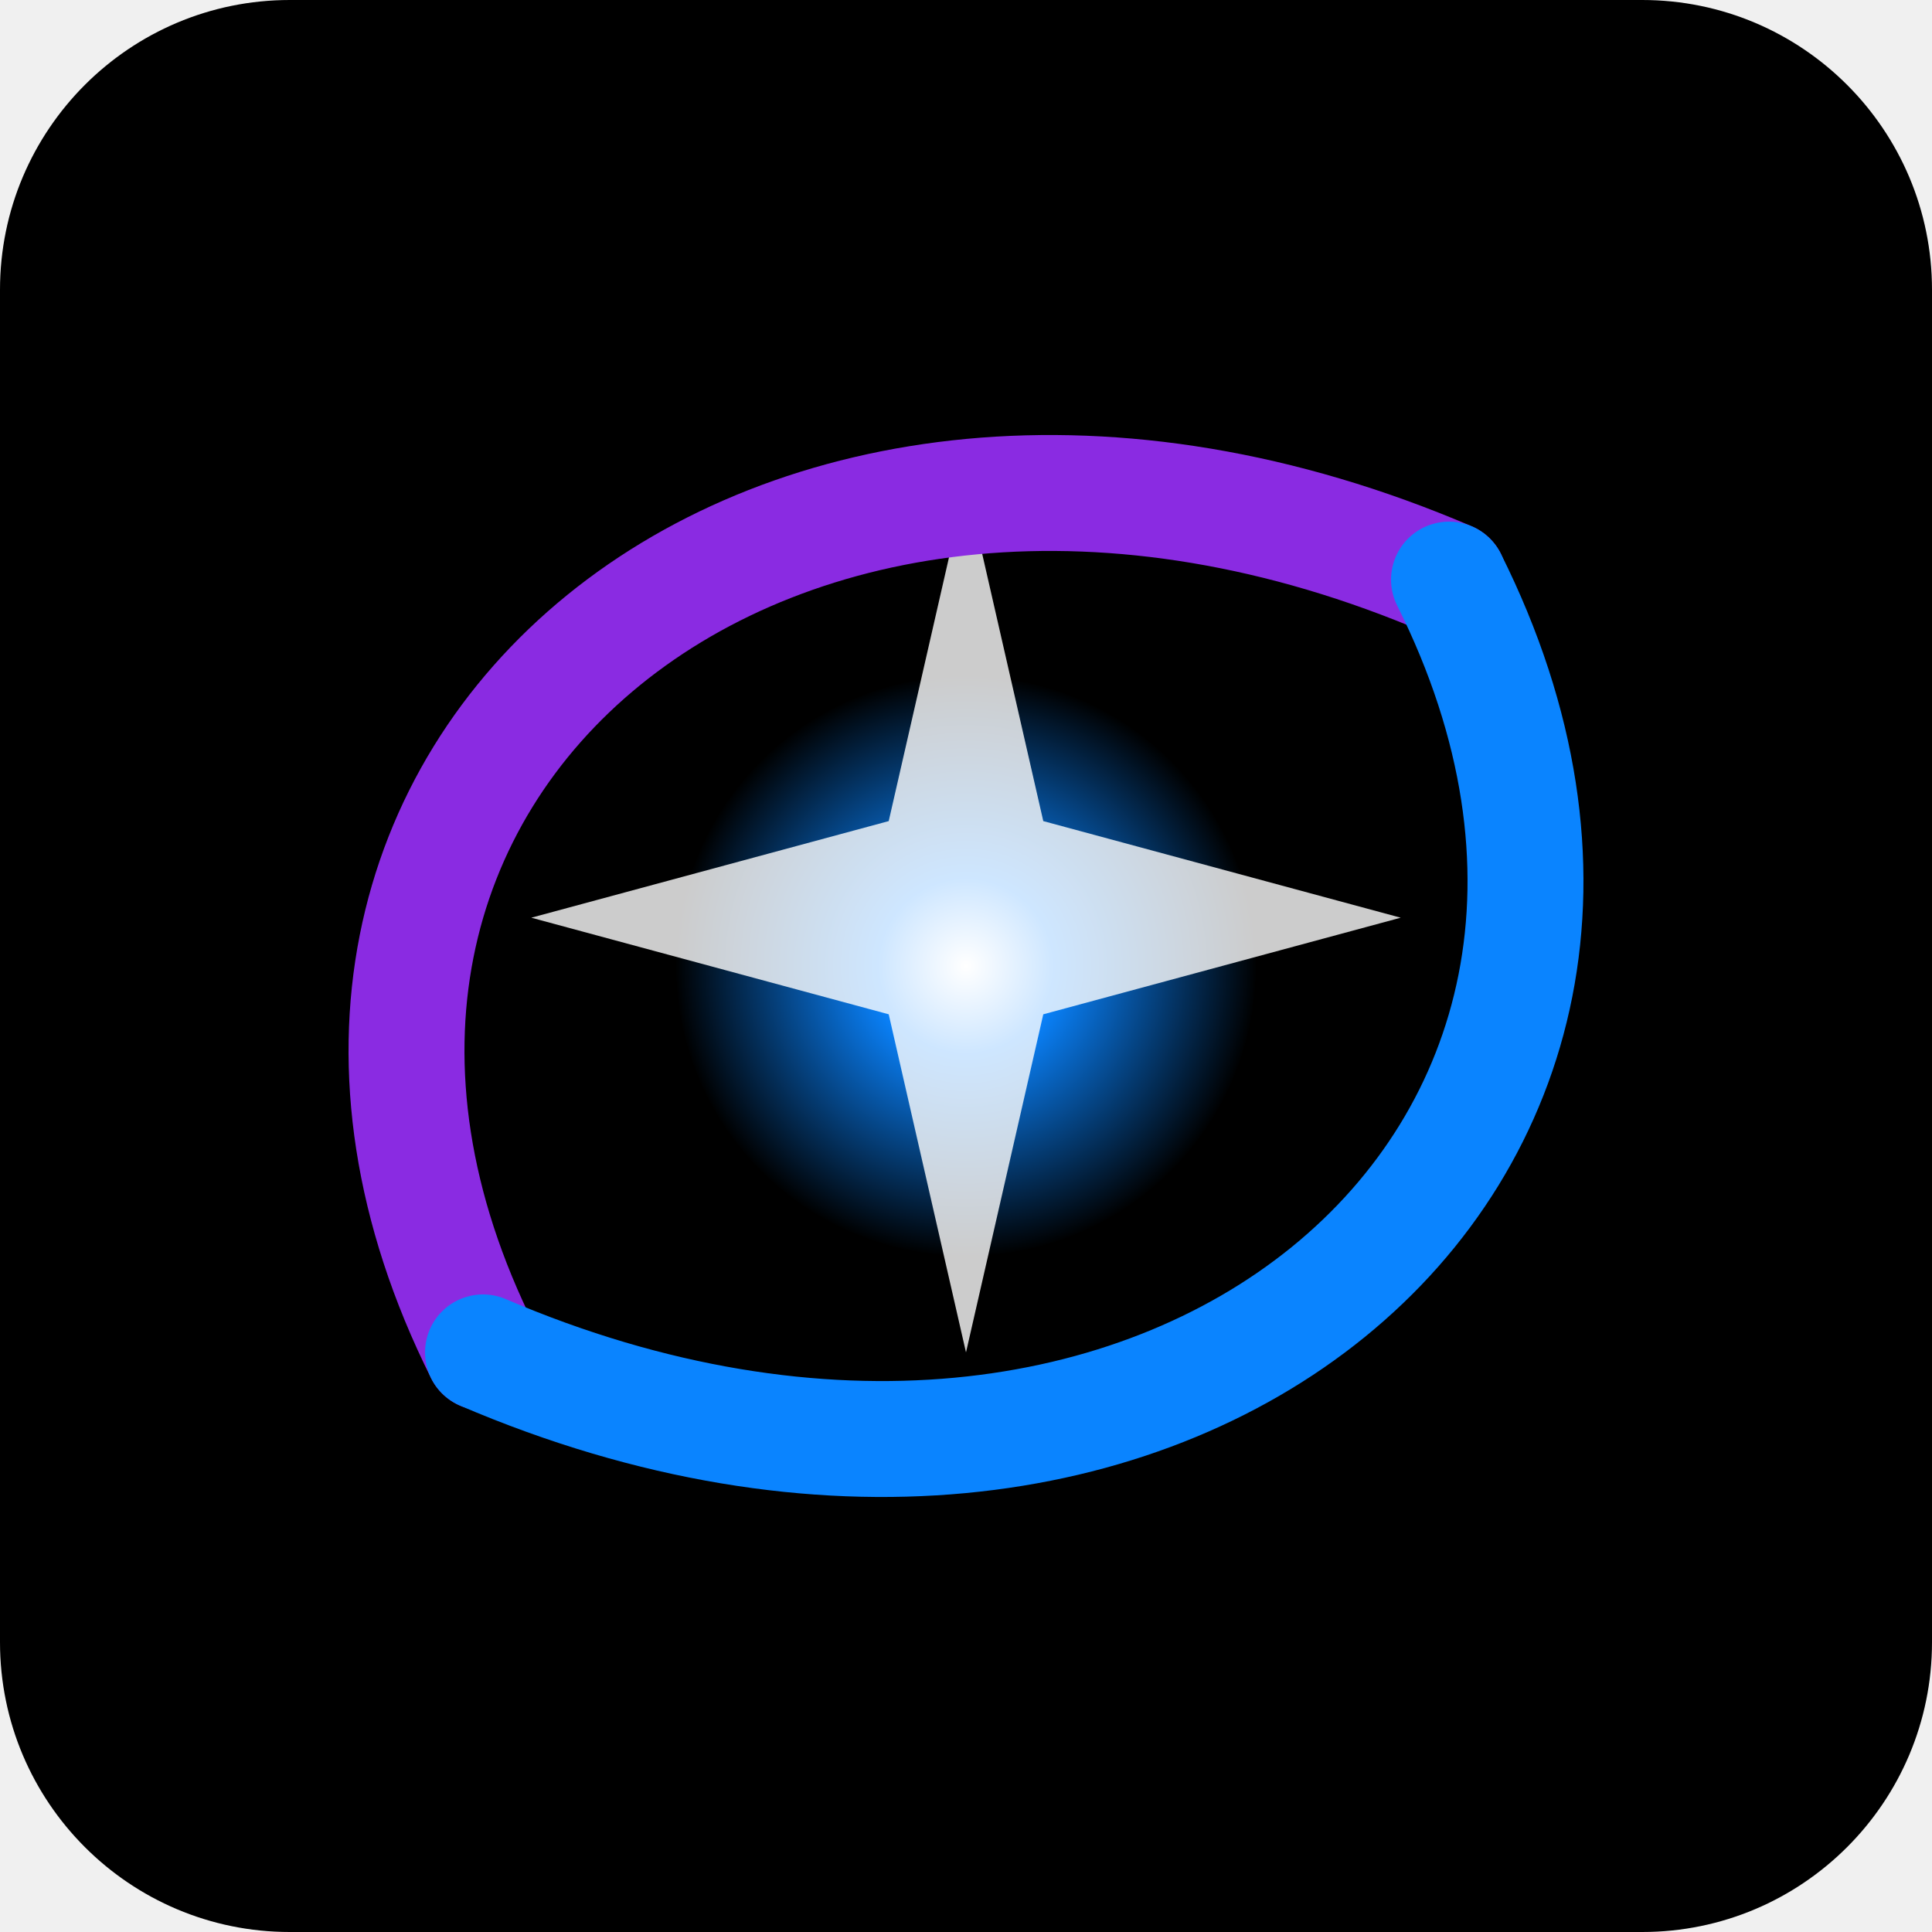
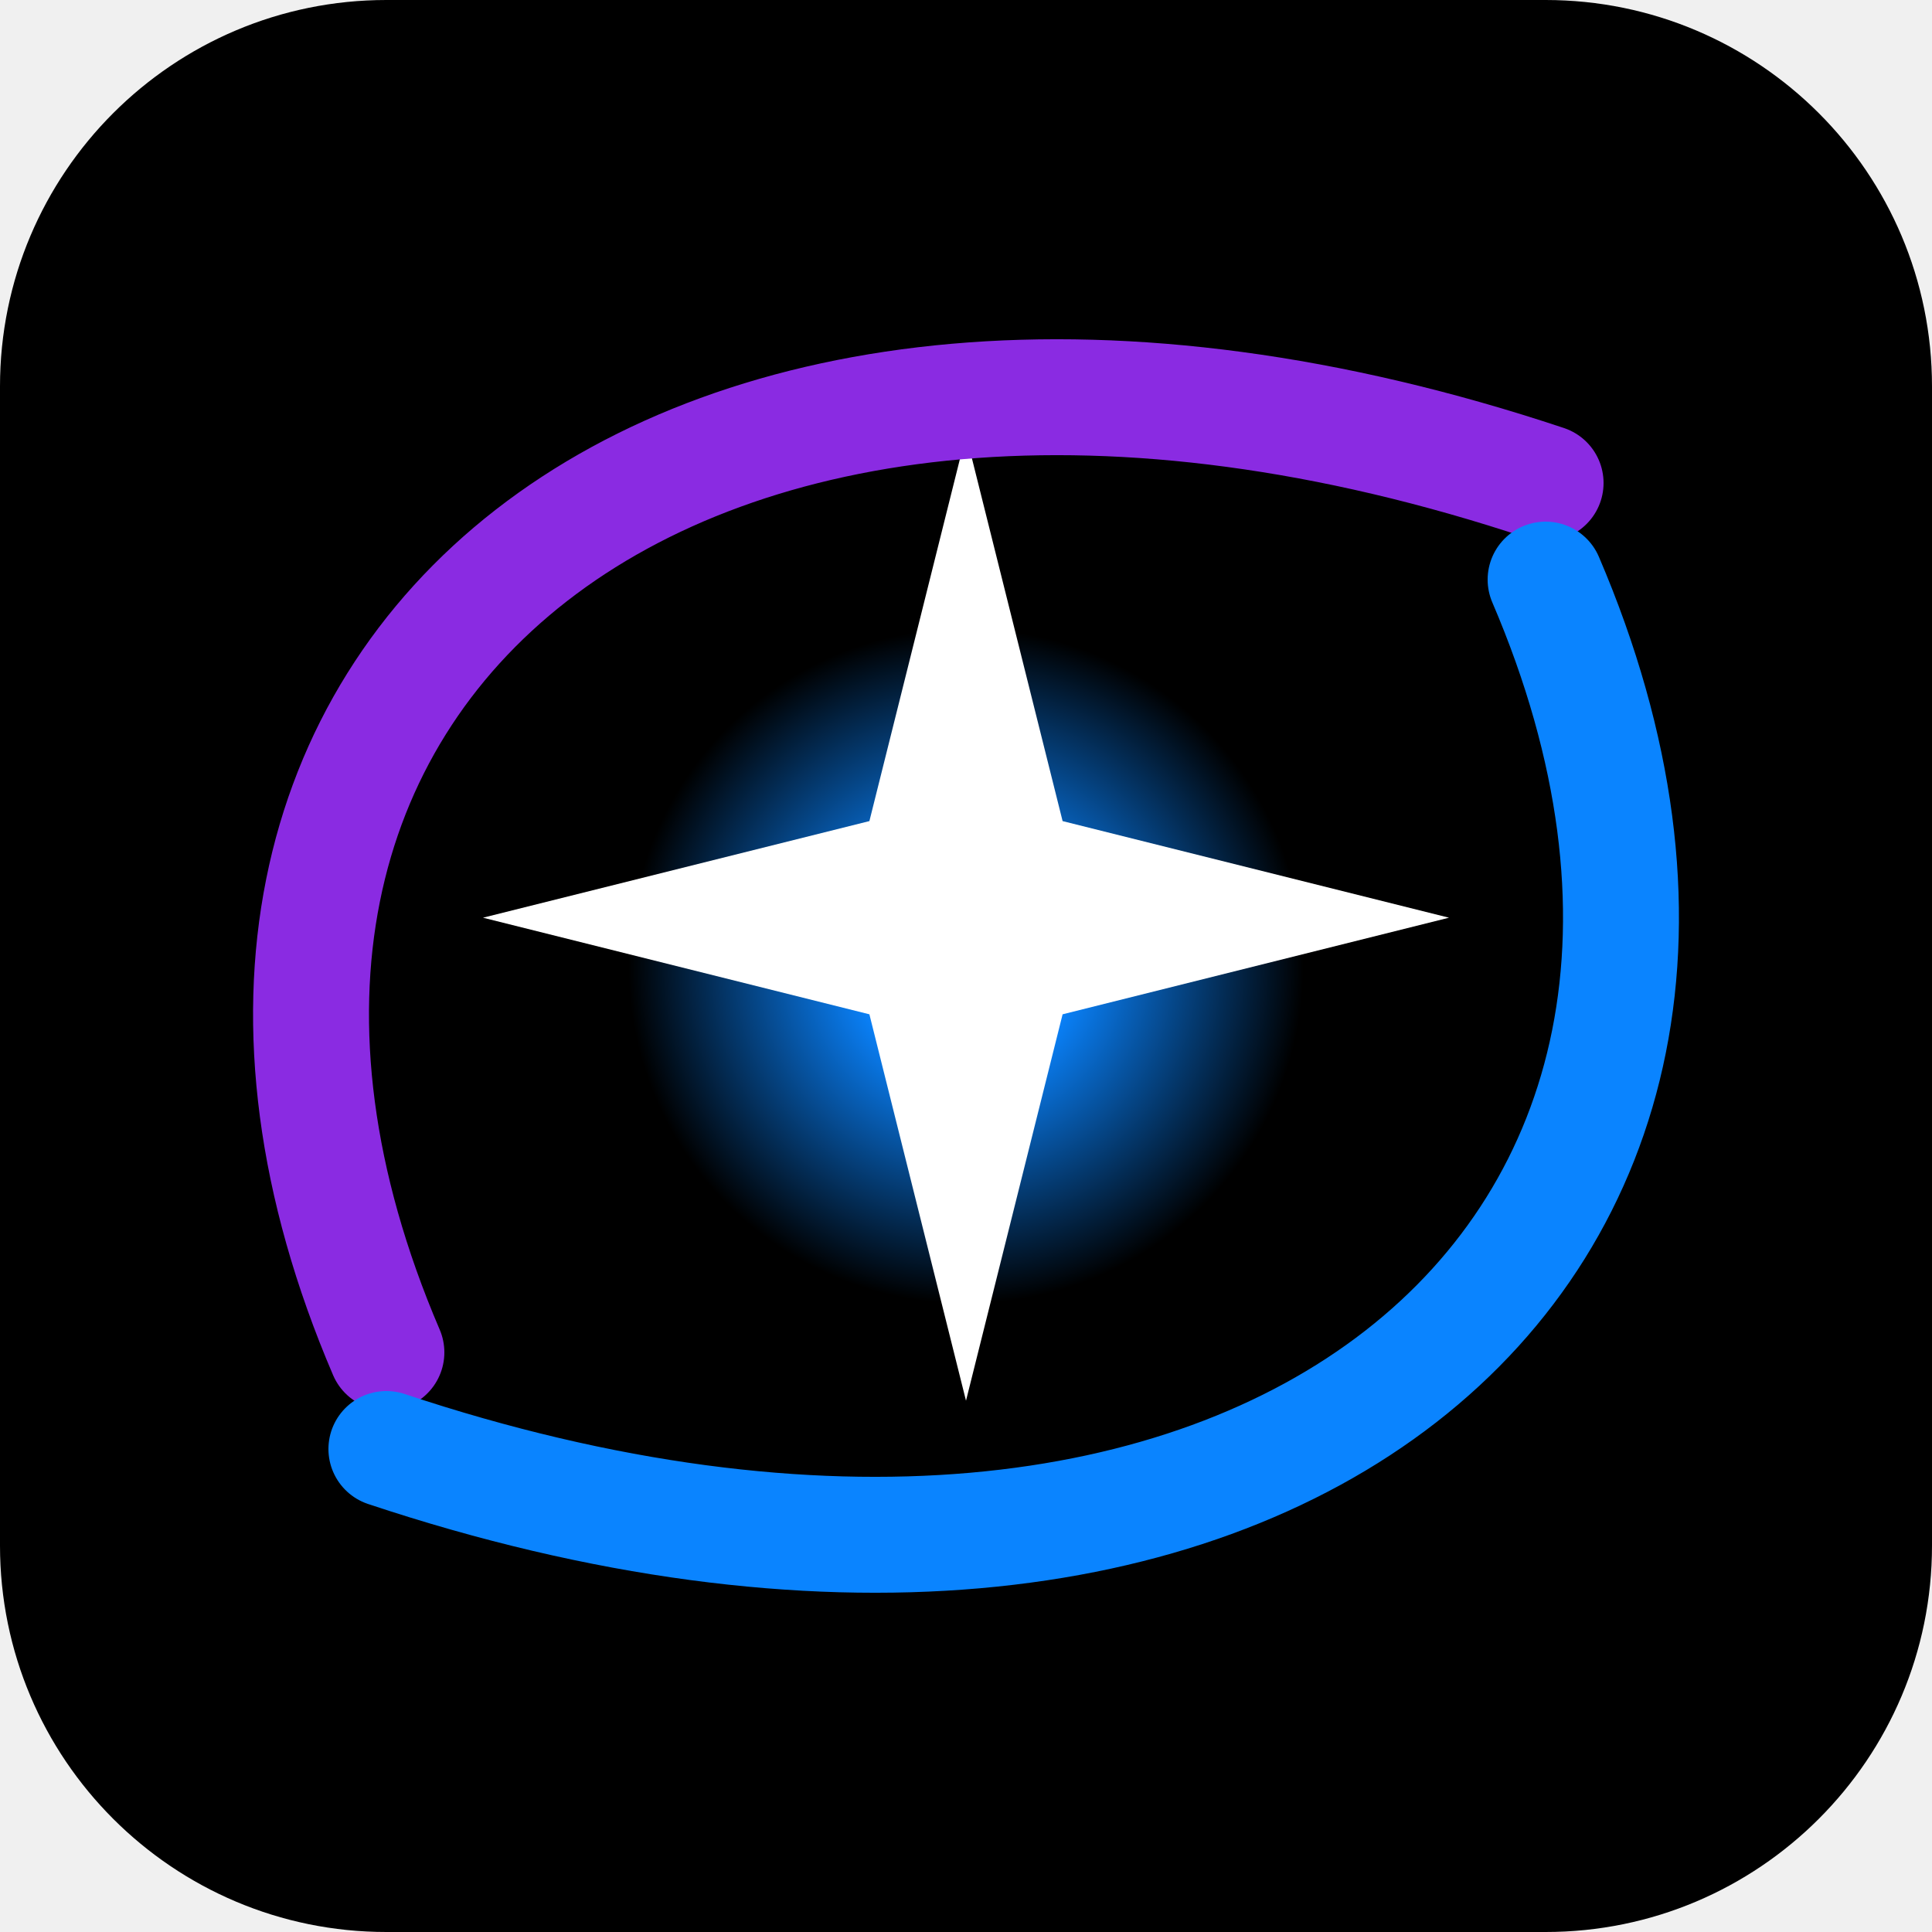
<svg xmlns="http://www.w3.org/2000/svg" viewBox="0 0 200 200">
  <defs>
    <radialGradient id="glow" cx="50%" cy="50%" r="50%">
      <stop offset="0%" stop-color="#ffffff" />
      <stop offset="30%" stop-color="#0a84ff" />
      <stop offset="100%" stop-color="#000000" />
    </radialGradient>
  </defs>
-   <rect width="200" height="200" fill="#000000" rx="30" />
-   <circle cx="100" cy="100" r="30" fill="url(#glow)" />
-   <polygon points="100,50 108,85 145,95 108,105 100,140 92,105 55,95 92,85" fill="#ffffff" opacity="0.8" />
-   <path d="M 50 140 C 20 80, 80 30, 150 60" fill="none" stroke="#8a2be2" stroke-width="12" stroke-linecap="round" />
-   <path d="M 150 60 C 180 120, 120 170, 50 140" fill="none" stroke="#0a84ff" stroke-width="12" stroke-linecap="round" />
+   <rect width="200" height="200" fill="#000000" rx="40" />
+   <circle cx="100" cy="100" r="35" fill="url(#glow)" />
+   <path d="M 100 45 L 110 85 L 150 95 L 110 105 L 100 145 L 90 105 L 50 95 L 90 85 Z" fill="#ffffff" />
+   <path d="M 40 140 C 10 70, 70 20, 160 50" fill="none" stroke="#8a2be2" stroke-width="12" stroke-linecap="round" />
+   <path d="M 160 60 C 190 130, 130 180, 40 150" fill="none" stroke="#0a84ff" stroke-width="12" stroke-linecap="round" />
</svg>
